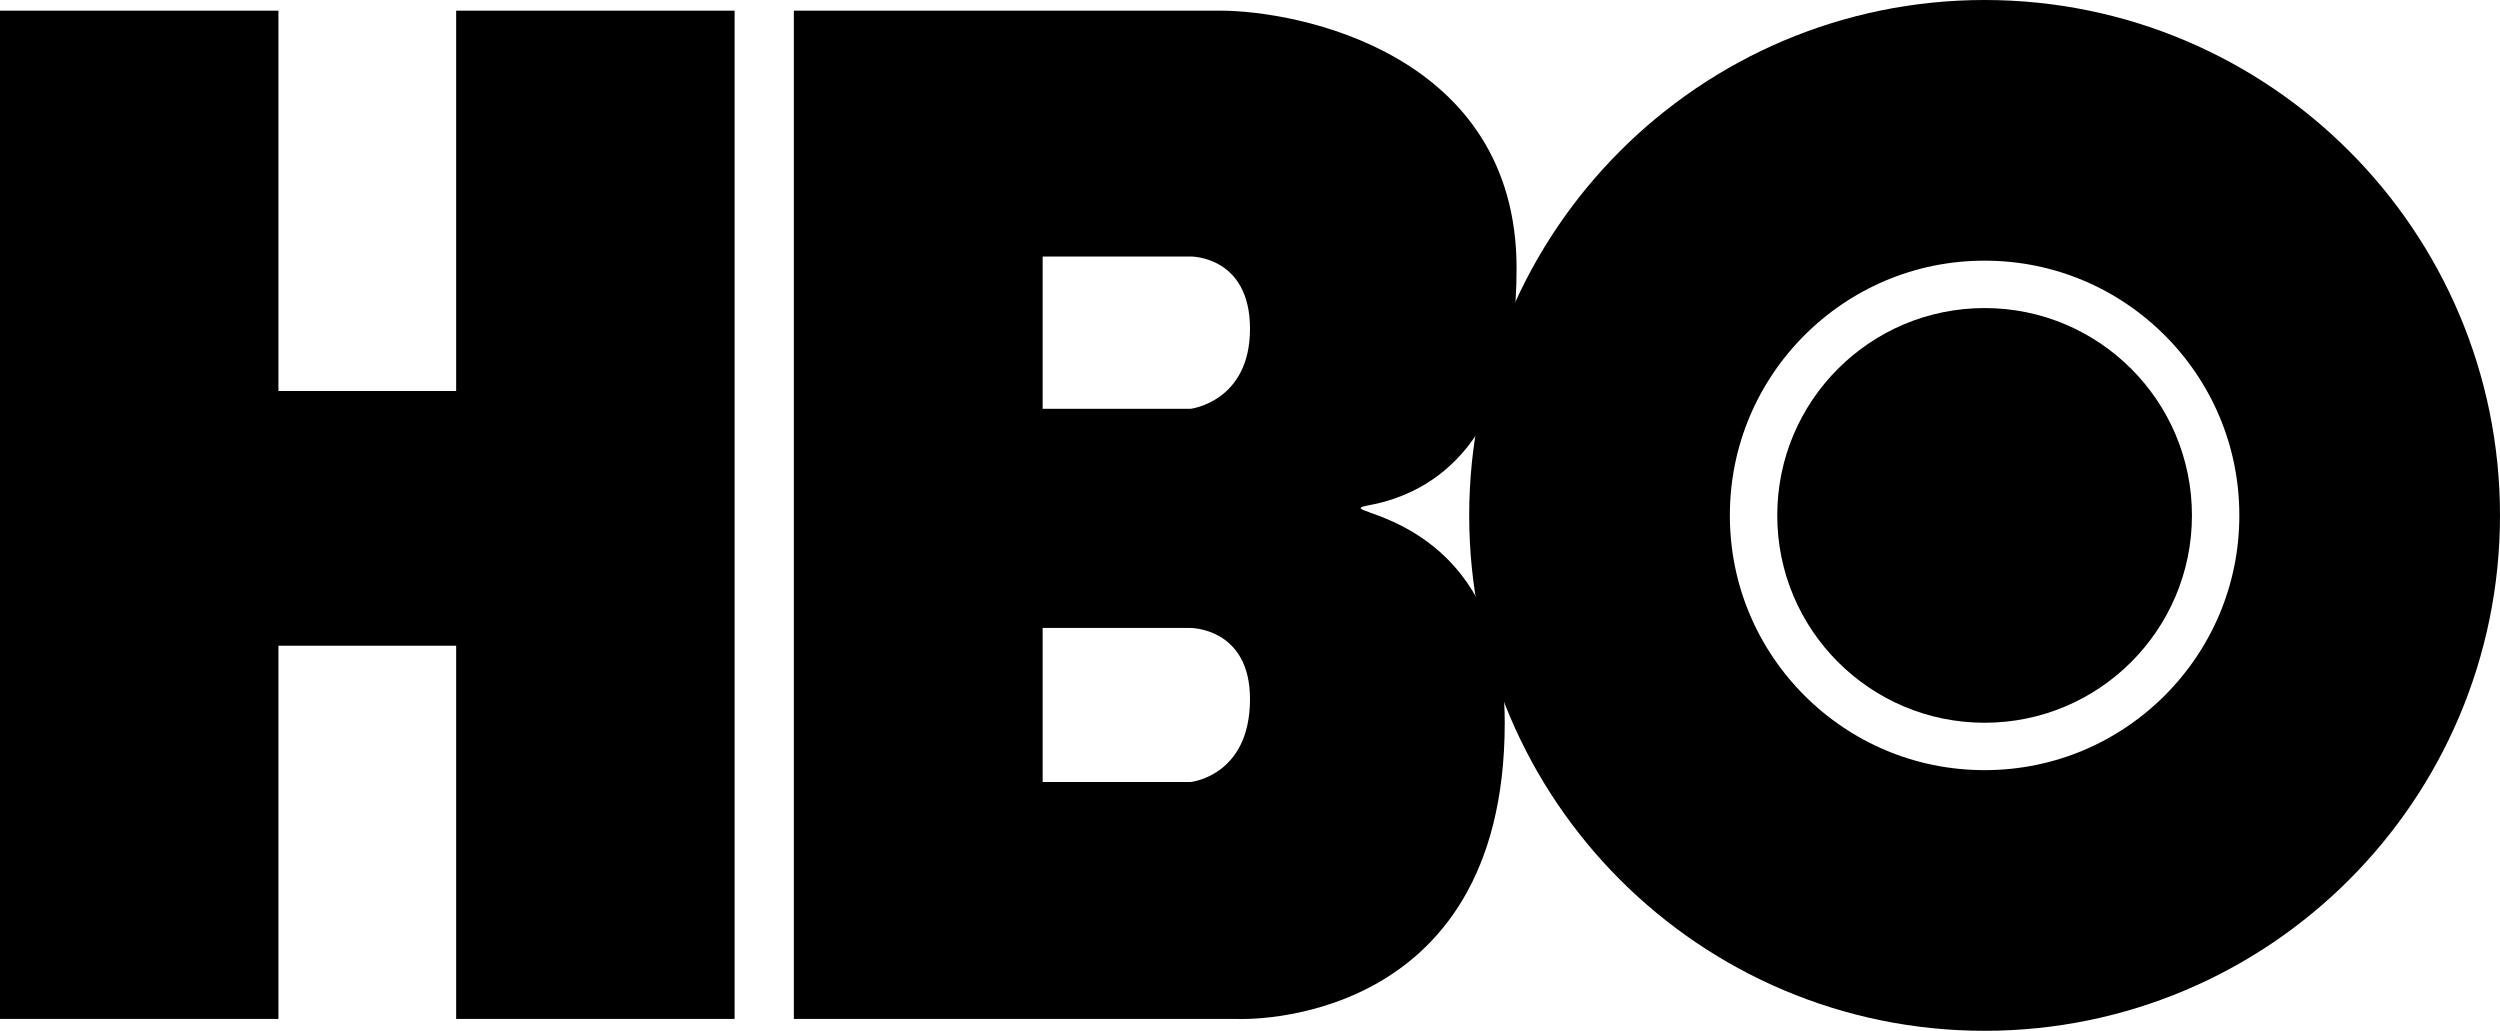
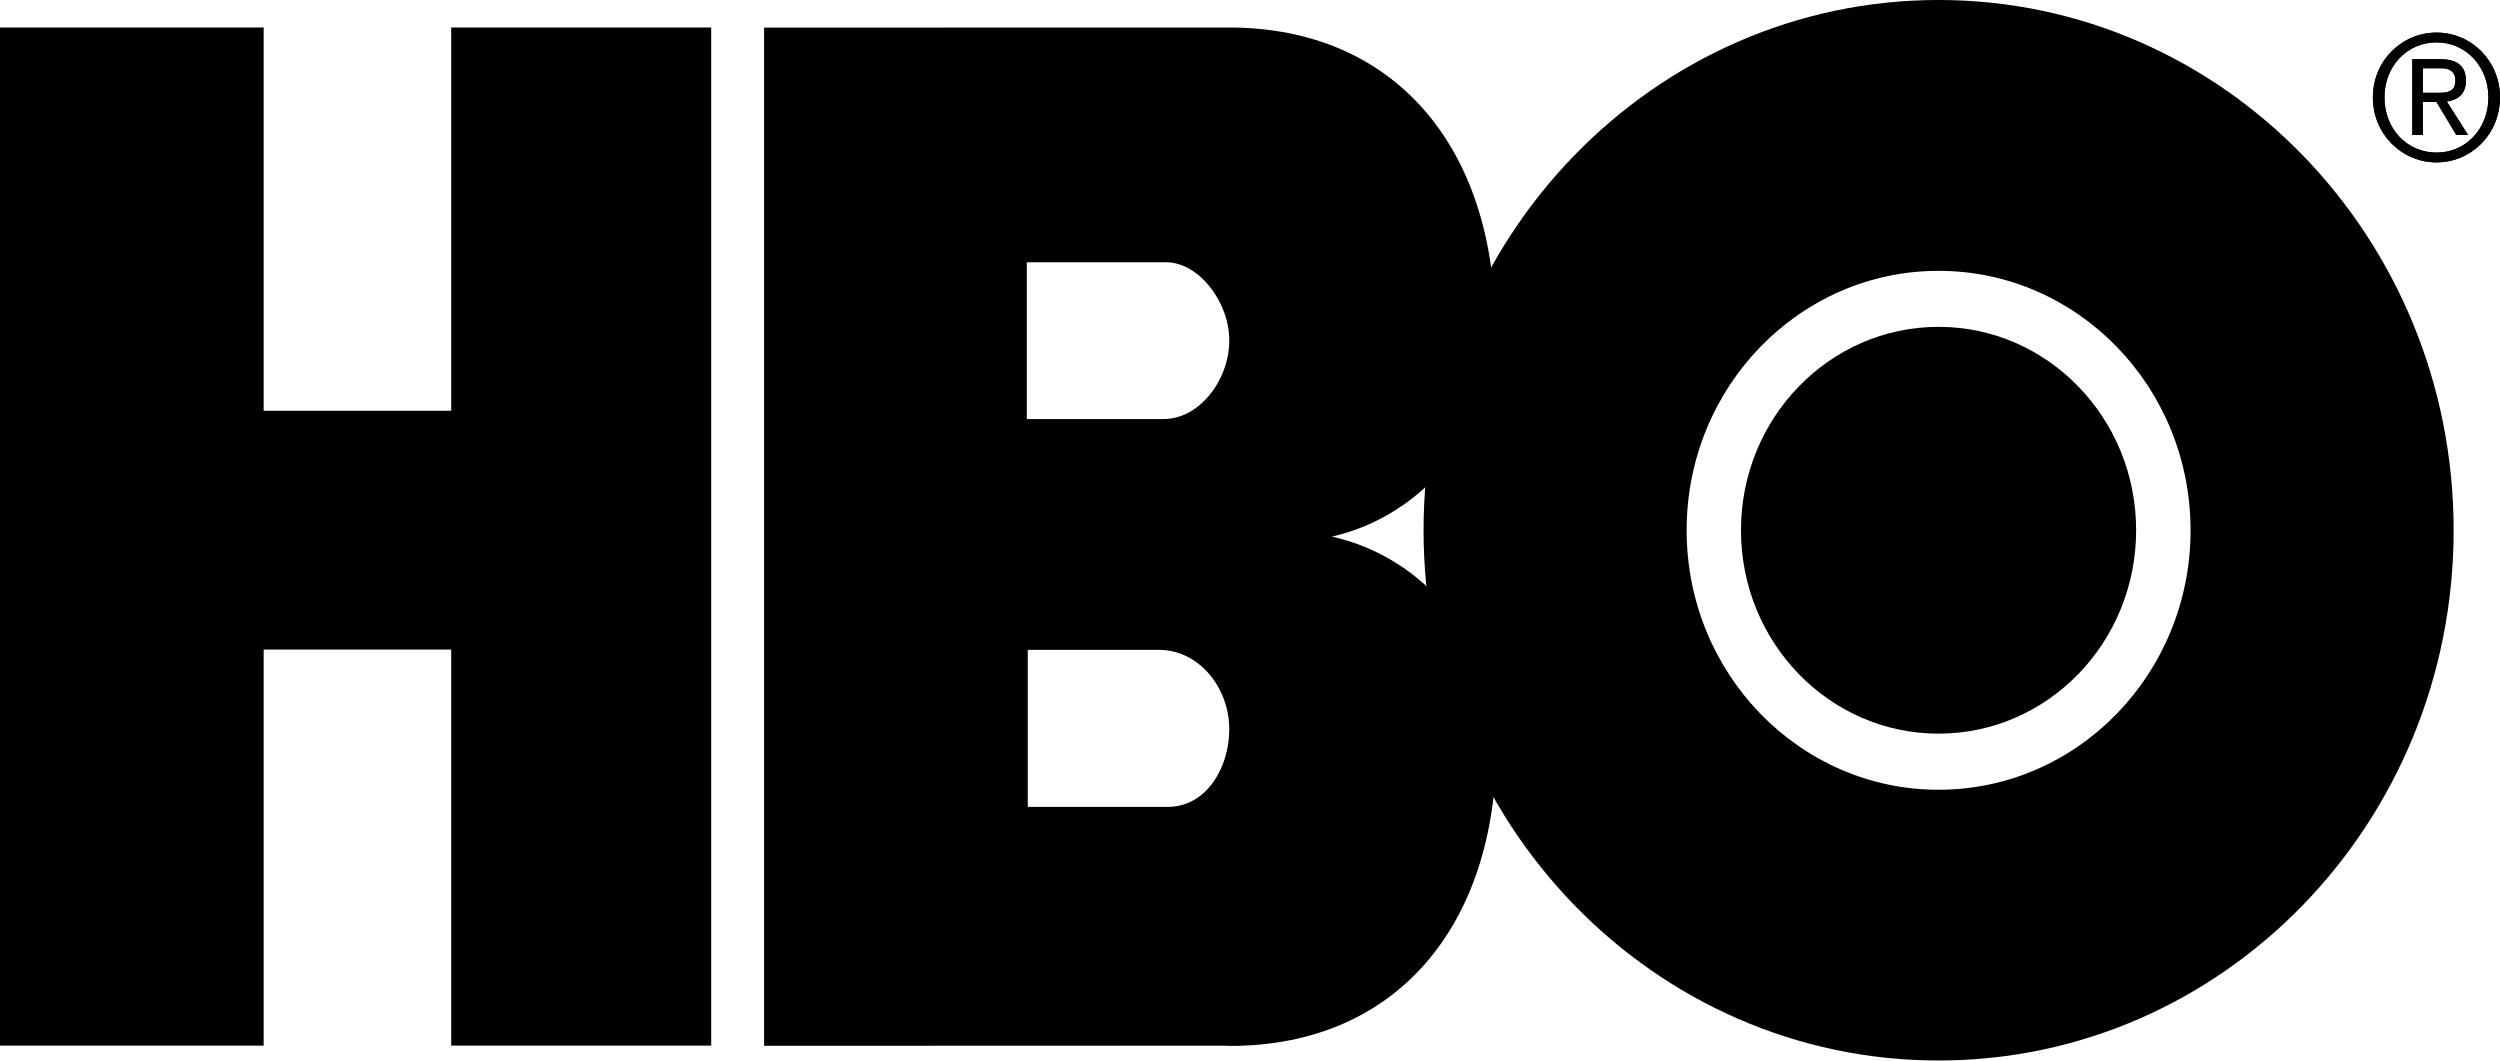
- <svg xmlns="http://www.w3.org/2000/svg" version="1.1" width="422" height="174" id="svg2">
-   <defs id="defs11" />
-   <path d="m 206,1.8 c 13,0 50,7.1 50,43.5 0,29.3 -14,38 -25,40 -8,1.5 23,0 23,36.7 0,52 -45,50 -45,50 l -75,0 0,-170.2 z m -30,41.5 0,25.7 25,0 c 0,0 10,-1.2 10,-13.5 0,-12.3 -10,-12.2 -10,-12.2 z m 0,62.7 0,26 25,0 c 0,0 10,-1 10,-14 0,-12 -10,-12 -10,-12 z M 0,1.8 0,172 l 47,0 0,-63 30,0 0,63 47,0 0,-170.2 -47,0 0,64.2 -30,0 0,-64.2 z" id="path3" style="fill-rule:nonzero" />
-   <circle cx="335" cy="87" r="65" id="circle5" style="fill:none;stroke:#000000;stroke-width:44" />
-   <circle cx="335" cy="87" r="35" id="circle7" style="fill:#000000" />
+ <svg xmlns="http://www.w3.org/2000/svg" height="254.52" width="600" version="1.1">
+   <g fill-rule="evenodd" fill="#000" transform="matrix(1.000007,0,0,1.000007,-1.552355e-5,-0.00176415)">
+     <path d="m279.32,100.57-32.89,0,0-37.623,33.515,0c7.704,0.039,15.077,9.425,15.077,18.752,0,9.562-7.215,18.87-15.702,18.87m1.291,93.077-33.946,0,0-37.681,31.287,0c9.699-0.117,17.071,9.014,17.071,19.047,0,9.073-5.338,18.42-14.412,18.636m39.039-64.858c22.409-5.12,39.169-25.689,39.169-50.307,0-42.941-23.989-71.881-63.878-71.881l-111.56,0.026v244.37l110.27-0.039c0.528,0.039,1.056,0.059,1.584,0.059,39.89,0,63.883-28.94,63.883-71.842,0-24.735-16.895-45.385-39.46-50.391" />
+     <path d="m465.25,189.54c-33.398,0-60.461-27.883-60.461-62.279,0-34.376,27.062-62.259,60.461-62.259,33.417,0,60.481,27.883,60.481,62.259,0,34.396-27.062,62.279-60.481,62.279m0-189.54c-68.243,0-123.6,56.982-123.6,127.26,0,70.297,55.358,127.26,123.6,127.26,68.263,0,123.62-56.962,123.62-127.26,0-70.277-55.358-127.26-123.62-127.26" />
+     <path d="m465.25,78.445c-26.183,0-47.419,21.862-47.419,48.807,0,26.985,21.235,48.826,47.419,48.826,26.183,0,47.419-21.842,47.419-48.826,0-26.946-21.235-48.807-47.419-48.807" />
+     <path d="m584.78,36.625c7.02,0,12.437-5.71,12.437-13.258,0-7.431-5.417-13.199-12.437-13.199-7.137,0-12.515,5.769-12.515,13.199,0,7.548,5.378,13.258,12.515,13.258m0-28.803c8.271,0,15.213,6.727,15.213,15.546,0,8.878-6.942,15.604-15.213,15.604-8.31,0-15.292-6.727-15.292-15.604,0-8.819,6.981-15.546,15.292-15.546m-3.305,14.451,4.165,0c2.777,0,3.656-1.017,3.656-3.07,0-1.799-1.31-2.816-3.09-2.816h-4.732v5.886zm0,10.11-2.522,0,0-18.166,6.727,0c4.126,0,6.14,1.721,6.14,5.143,0,3.285-2.053,4.673-4.595,5.006l5.104,8.017h-2.835l-4.752-7.939h-3.265v7.939z" />
+     <path d="m63.277,250.95-63.277,0,0-244.35,63.277,0,0,91.983,45.014,0,0-91.983,62.397,0,0,244.35-62.397,0,0-95.052-45.014,0" />
+     <path d="m584.78,36.625c7.02,0,12.437-5.71,12.437-13.258,0-7.431-5.417-13.199-12.437-13.199-7.137,0-12.515,5.769-12.515,13.199,0,7.548,5.378,13.258,12.515,13.258m0-28.803c8.271,0,15.213,6.727,15.213,15.546,0,8.878-6.942,15.604-15.213,15.604-8.31,0-15.292-6.727-15.292-15.604,0-8.819,6.981-15.546,15.292-15.546m-3.305,14.451,4.165,0c2.777,0,3.656-1.017,3.656-3.07,0-1.799-1.31-2.816-3.09-2.816h-4.732v5.886zm0,10.11-2.522,0,0-18.166,6.727,0c4.126,0,6.14,1.721,6.14,5.143,0,3.285-2.053,4.673-4.595,5.006l5.104,8.017h-2.835l-4.752-7.939h-3.265v7.939z" />
+   </g>
</svg>
